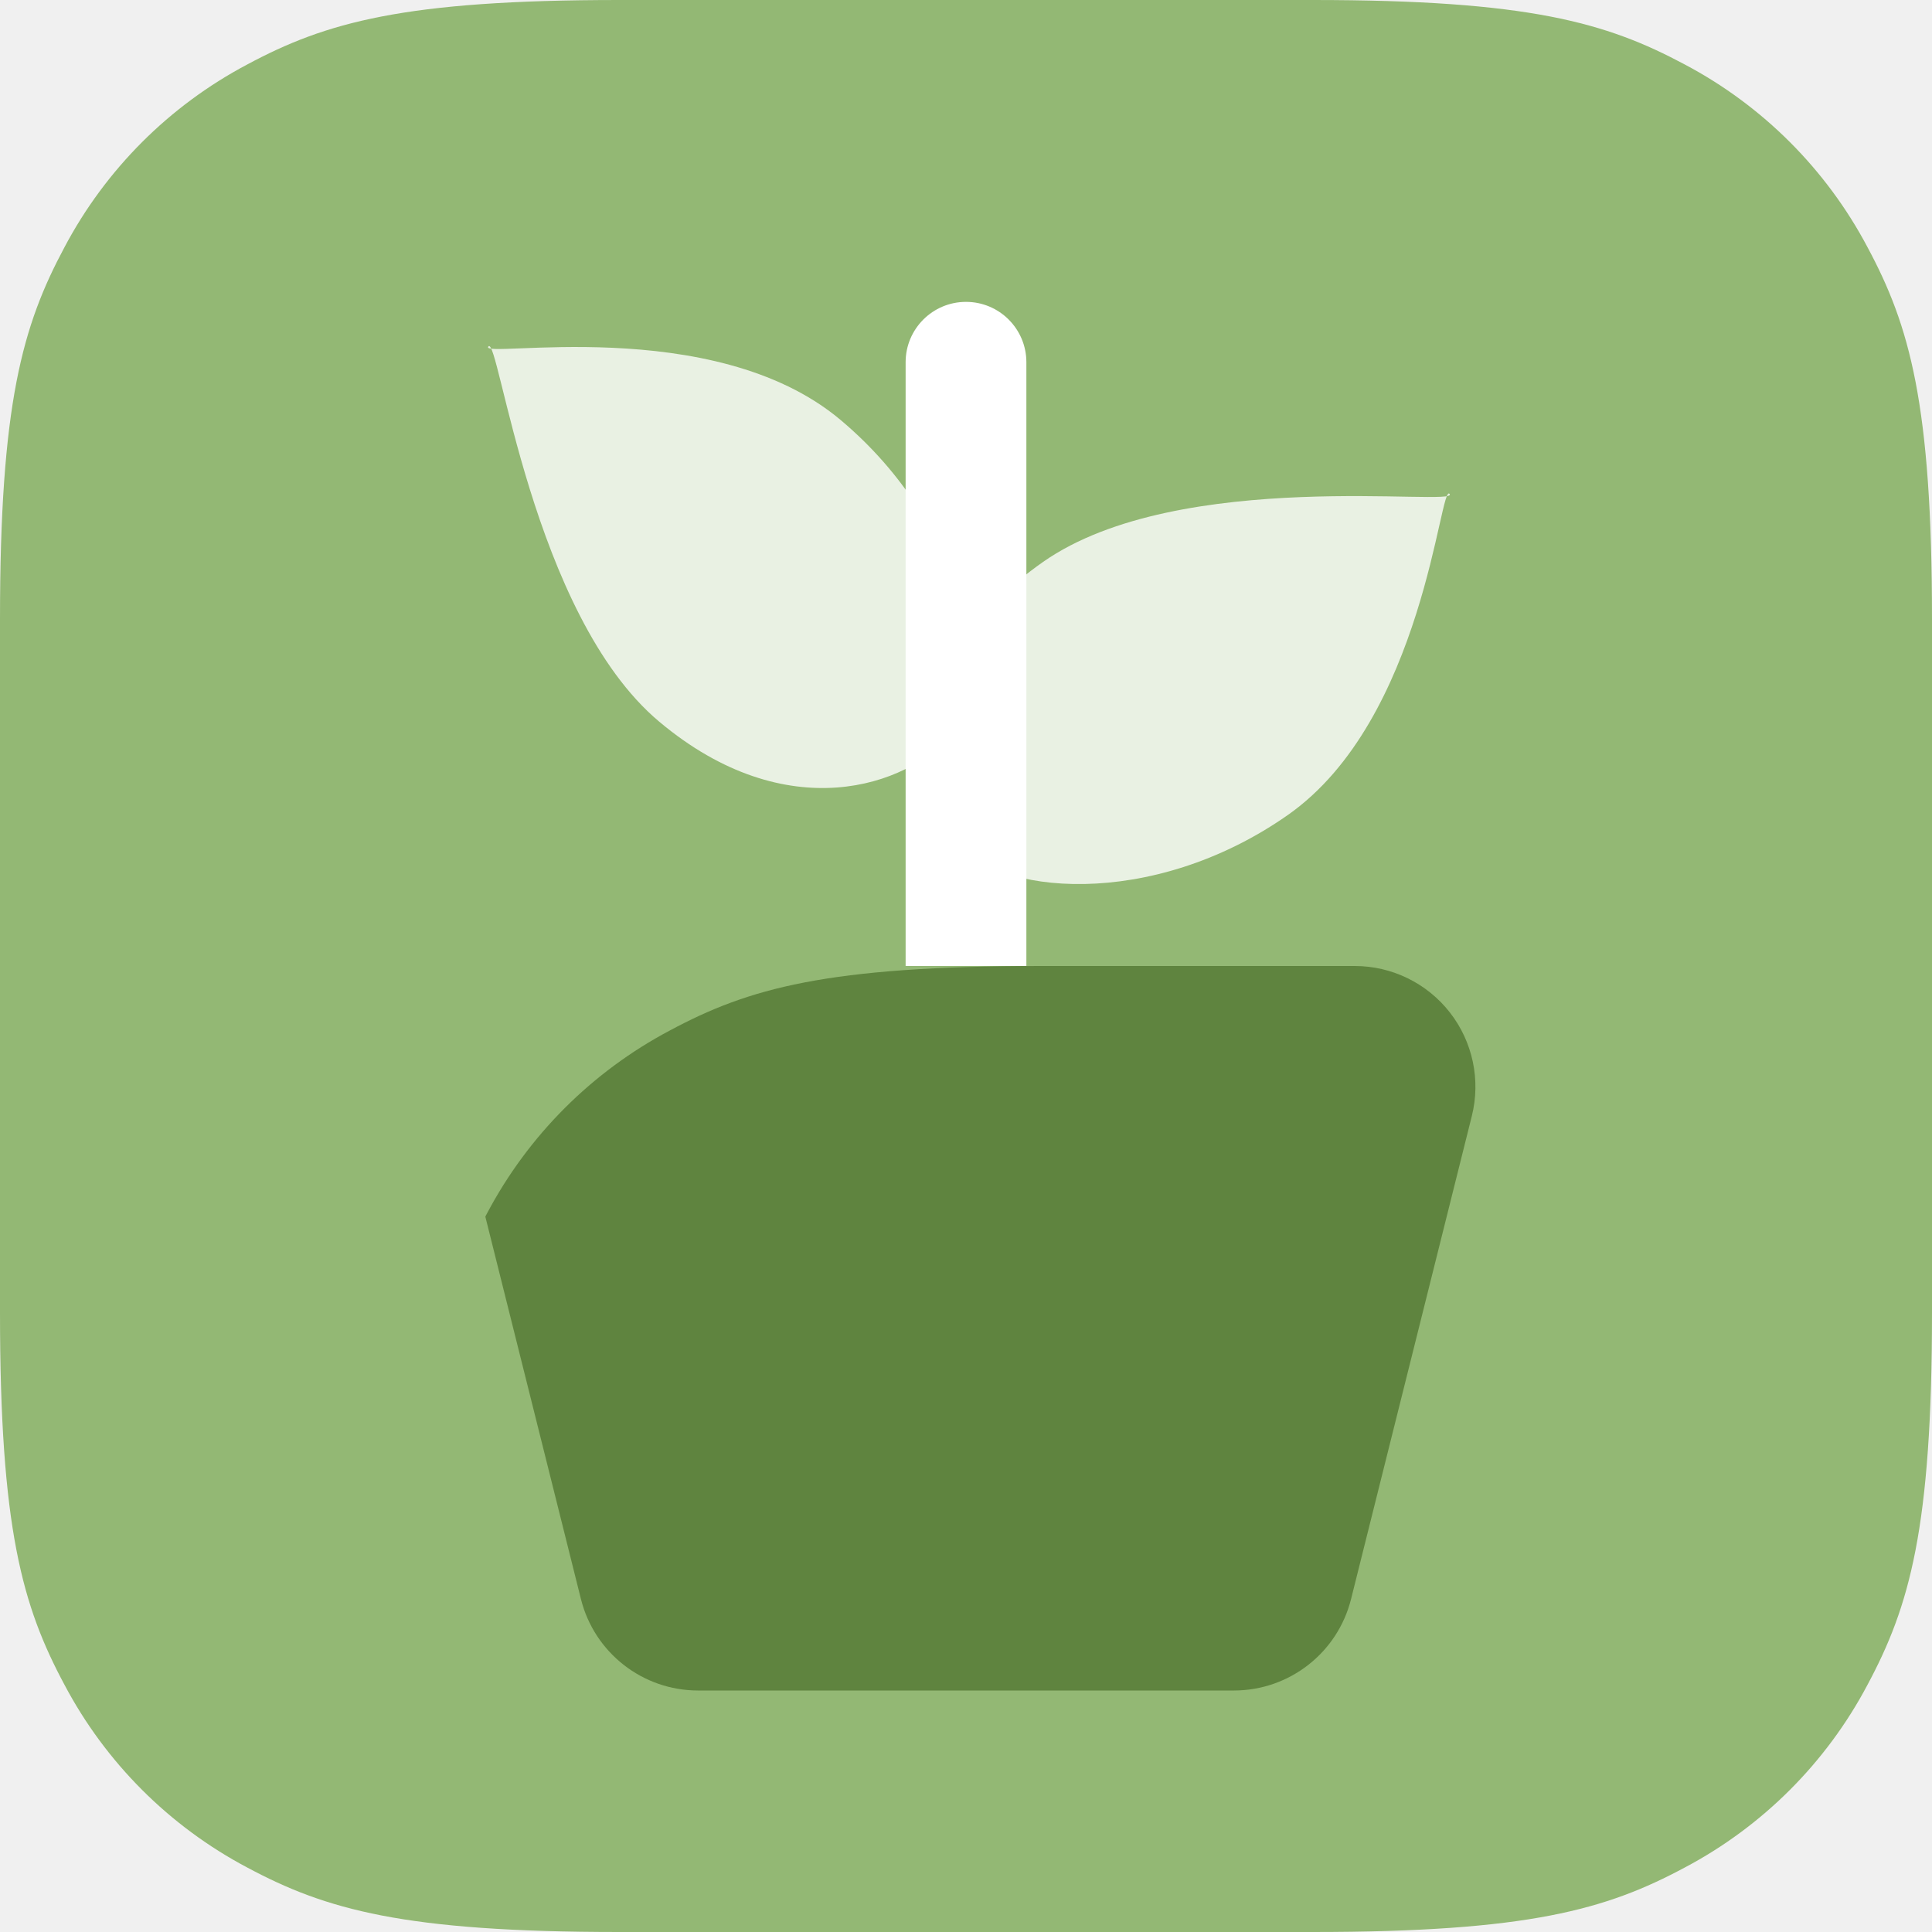
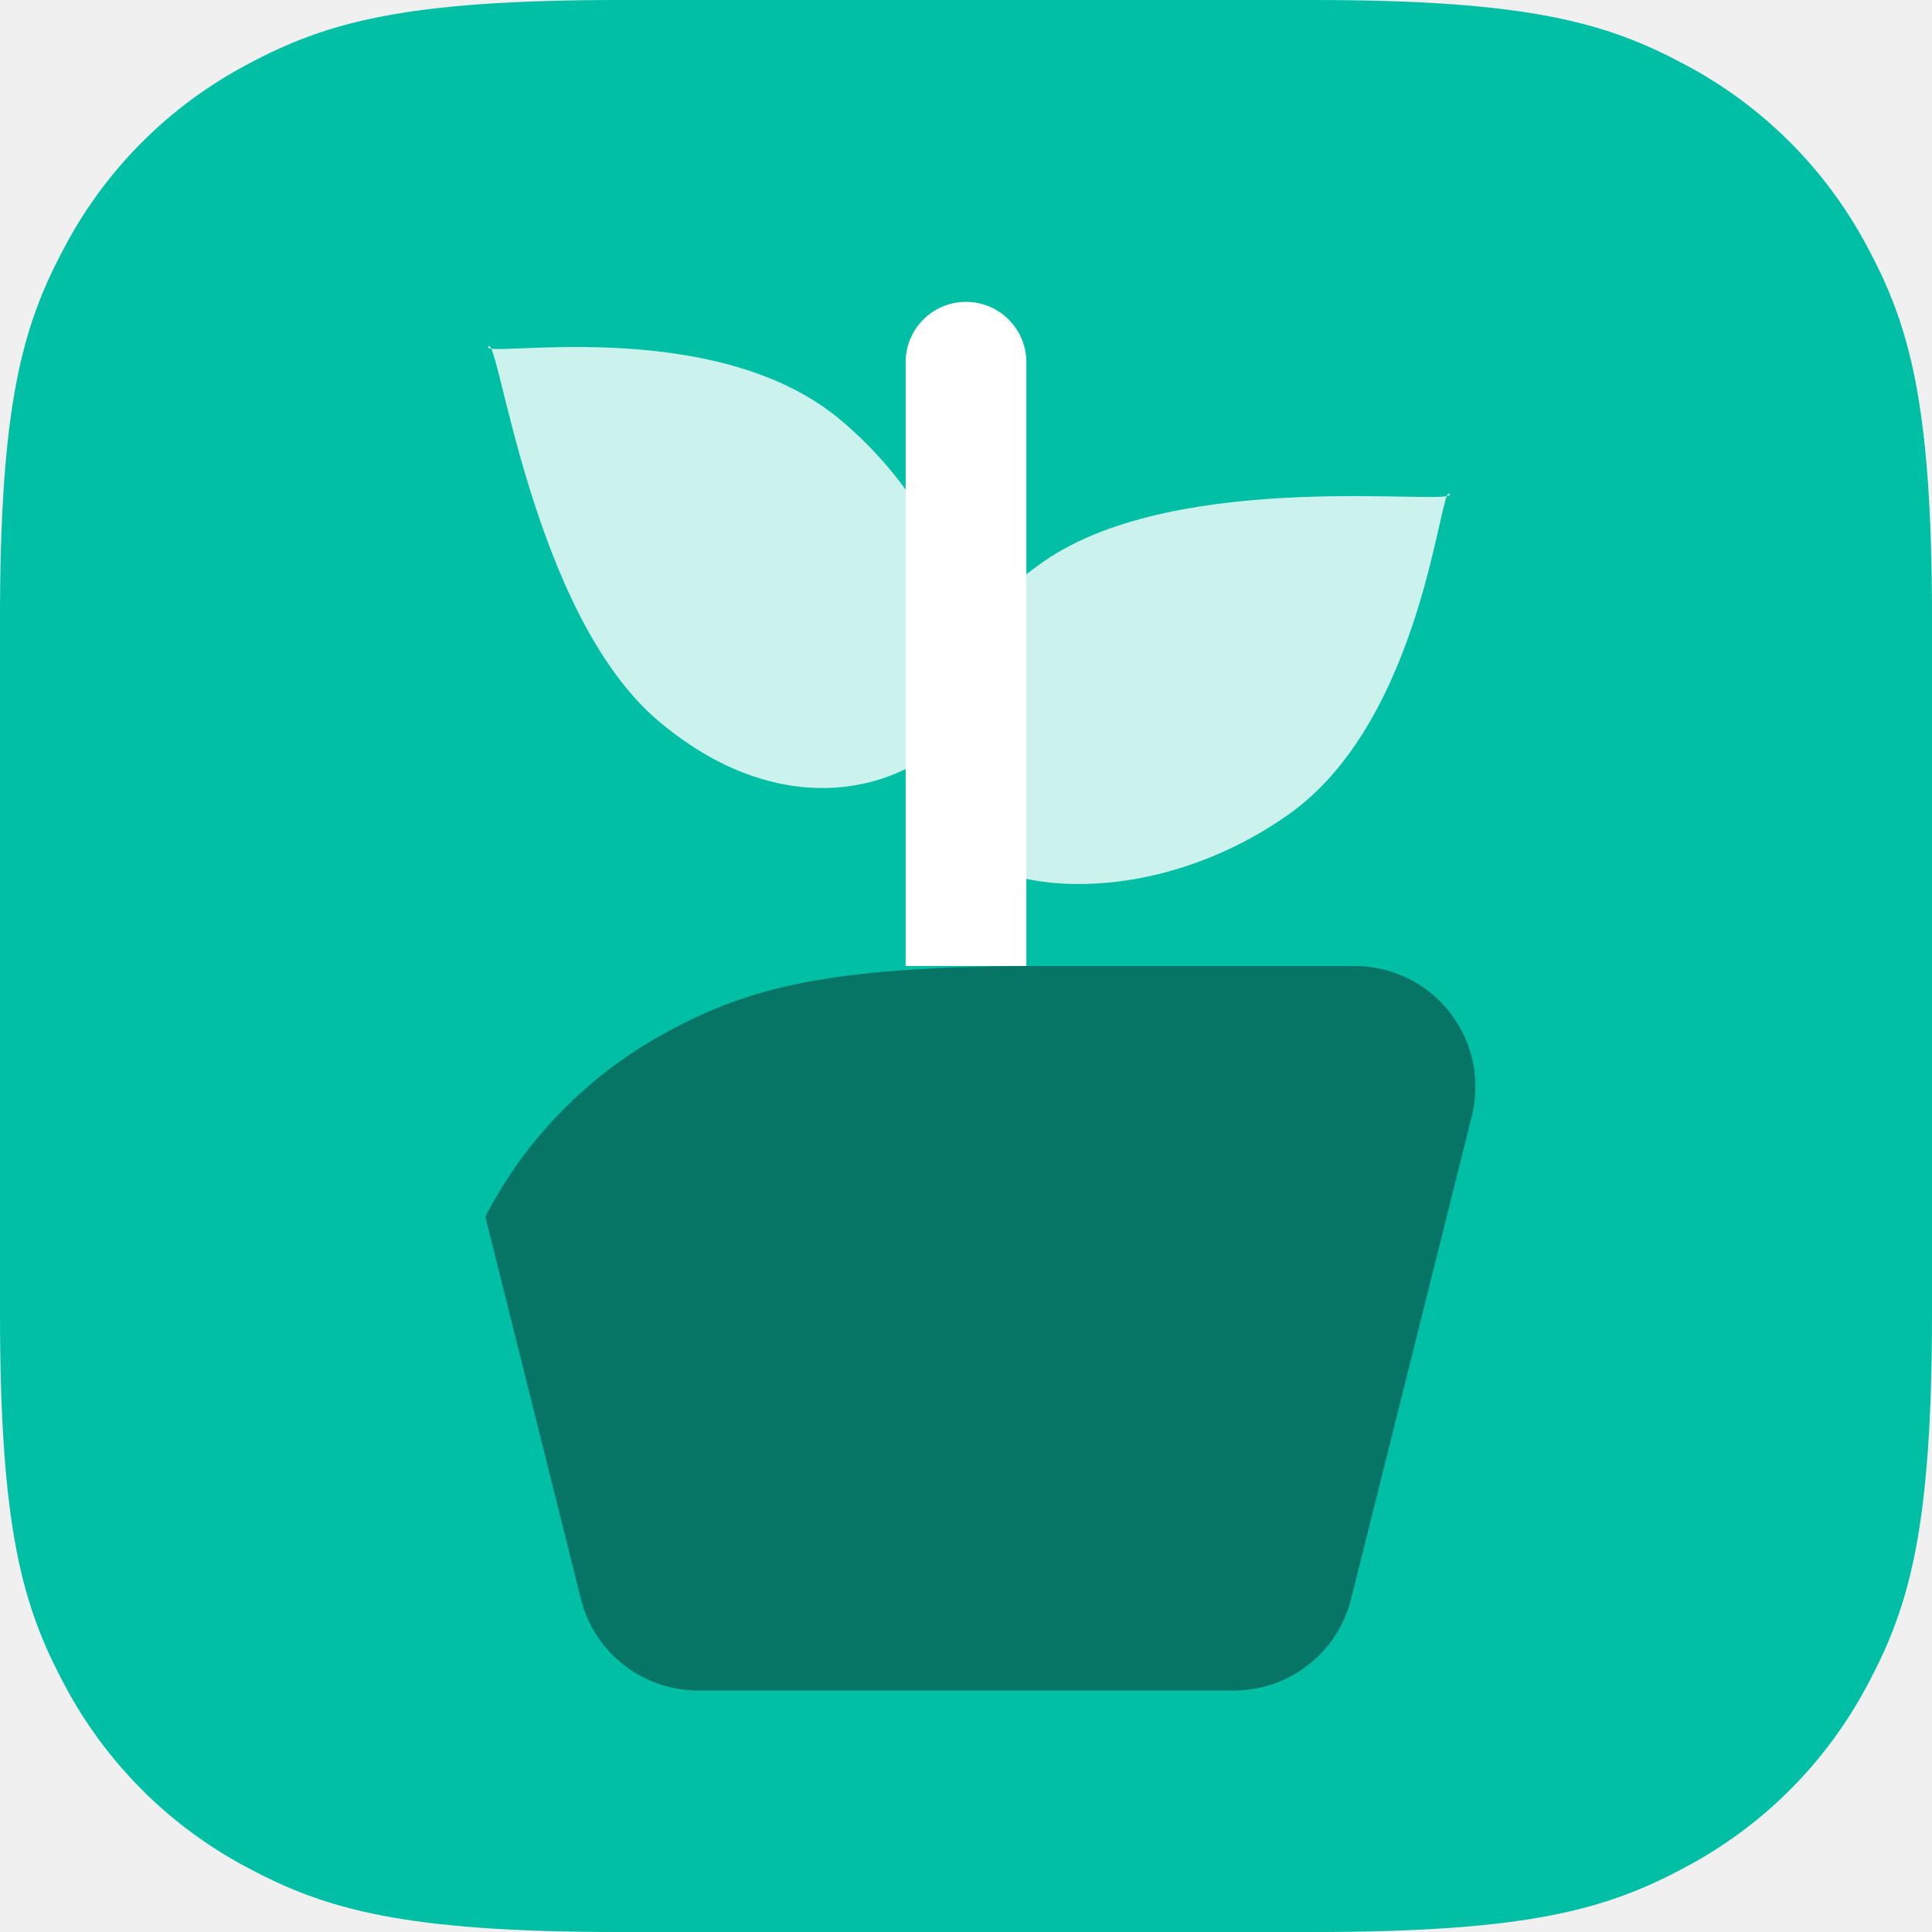
<svg xmlns="http://www.w3.org/2000/svg" xmlns:xlink="http://www.w3.org/1999/xlink" width="32" height="32" viewBox="0 0 32 32">
  <defs>
    <path d="M10.256 0h11.488c3.567 0 4.86.371 6.163 1.069a7.27 7.27 0 0 1 3.024 3.024C31.63 5.396 32 6.689 32 10.256v11.488c0 3.567-.371 4.86-1.069 6.163a7.27 7.27 0 0 1-3.024 3.024C26.604 31.63 25.311 32 21.744 32H10.256c-3.567 0-4.86-.371-6.163-1.069a7.27 7.27 0 0 1-3.024-3.024C.37 26.604 0 25.311 0 21.744V10.256c0-3.567.371-4.86 1.069-6.163a7.27 7.27 0 0 1 3.024-3.024C5.396.37 6.689 0 10.256 0z" id="a" />
    <path d="M2.562 0h12.876a2 2 0 0 1 1.94 2.485l-2 8A2 2 0 0 1 13.439 12H4.562a2 2 0 0 1-1.94-1.515l-2-8A2 2 0 0 1 2.561 0z" id="c" />
  </defs>
  <g fill="none" fill-rule="evenodd">
    <mask id="b" fill="#fff">
      <use xlink:href="#a" />
    </mask>
-     <use fill="#93B874" fill-rule="nonzero" xlink:href="#a" />
-     <use fill="#5F843F" fill-rule="nonzero" xlink:href="#c" transform="translate(7 16)" mask="url(#b)" />
+     <use fill="#00BFA5" fill-rule="nonzero" xlink:href="#a" />
+     <use fill="#067566" fill-rule="nonzero" xlink:href="#c" transform="translate(7 16)" mask="url(#b)" />
    <path d="M19.94 16c1.105 0 2.819-1.992 2.819-4.753 0-2.762-3.091-5.24-2.818-5.247C20.214 5.993 17 9.401 17 12.162 17 14.924 18.836 16 19.94 16z" fill="#FFF" fill-rule="nonzero" opacity=".8" mask="url(#b)" transform="rotate(55 19.88 11)" />
    <path d="M11.94 14c1.105 0 2.819-1.992 2.819-4.753 0-2.762-3.091-5.24-2.818-5.247C12.214 3.993 9 7.401 9 10.162 9 12.924 10.836 14 11.94 14z" fill="#FFF" fill-rule="nonzero" opacity=".8" mask="url(#b)" transform="rotate(-50 11.88 9)" />
    <path d="M16 5a1 1 0 0 1 1 1v10h-2V6a1 1 0 0 1 1-1z" fill="#FFF" fill-rule="nonzero" mask="url(#b)" />
  </g>
</svg>
